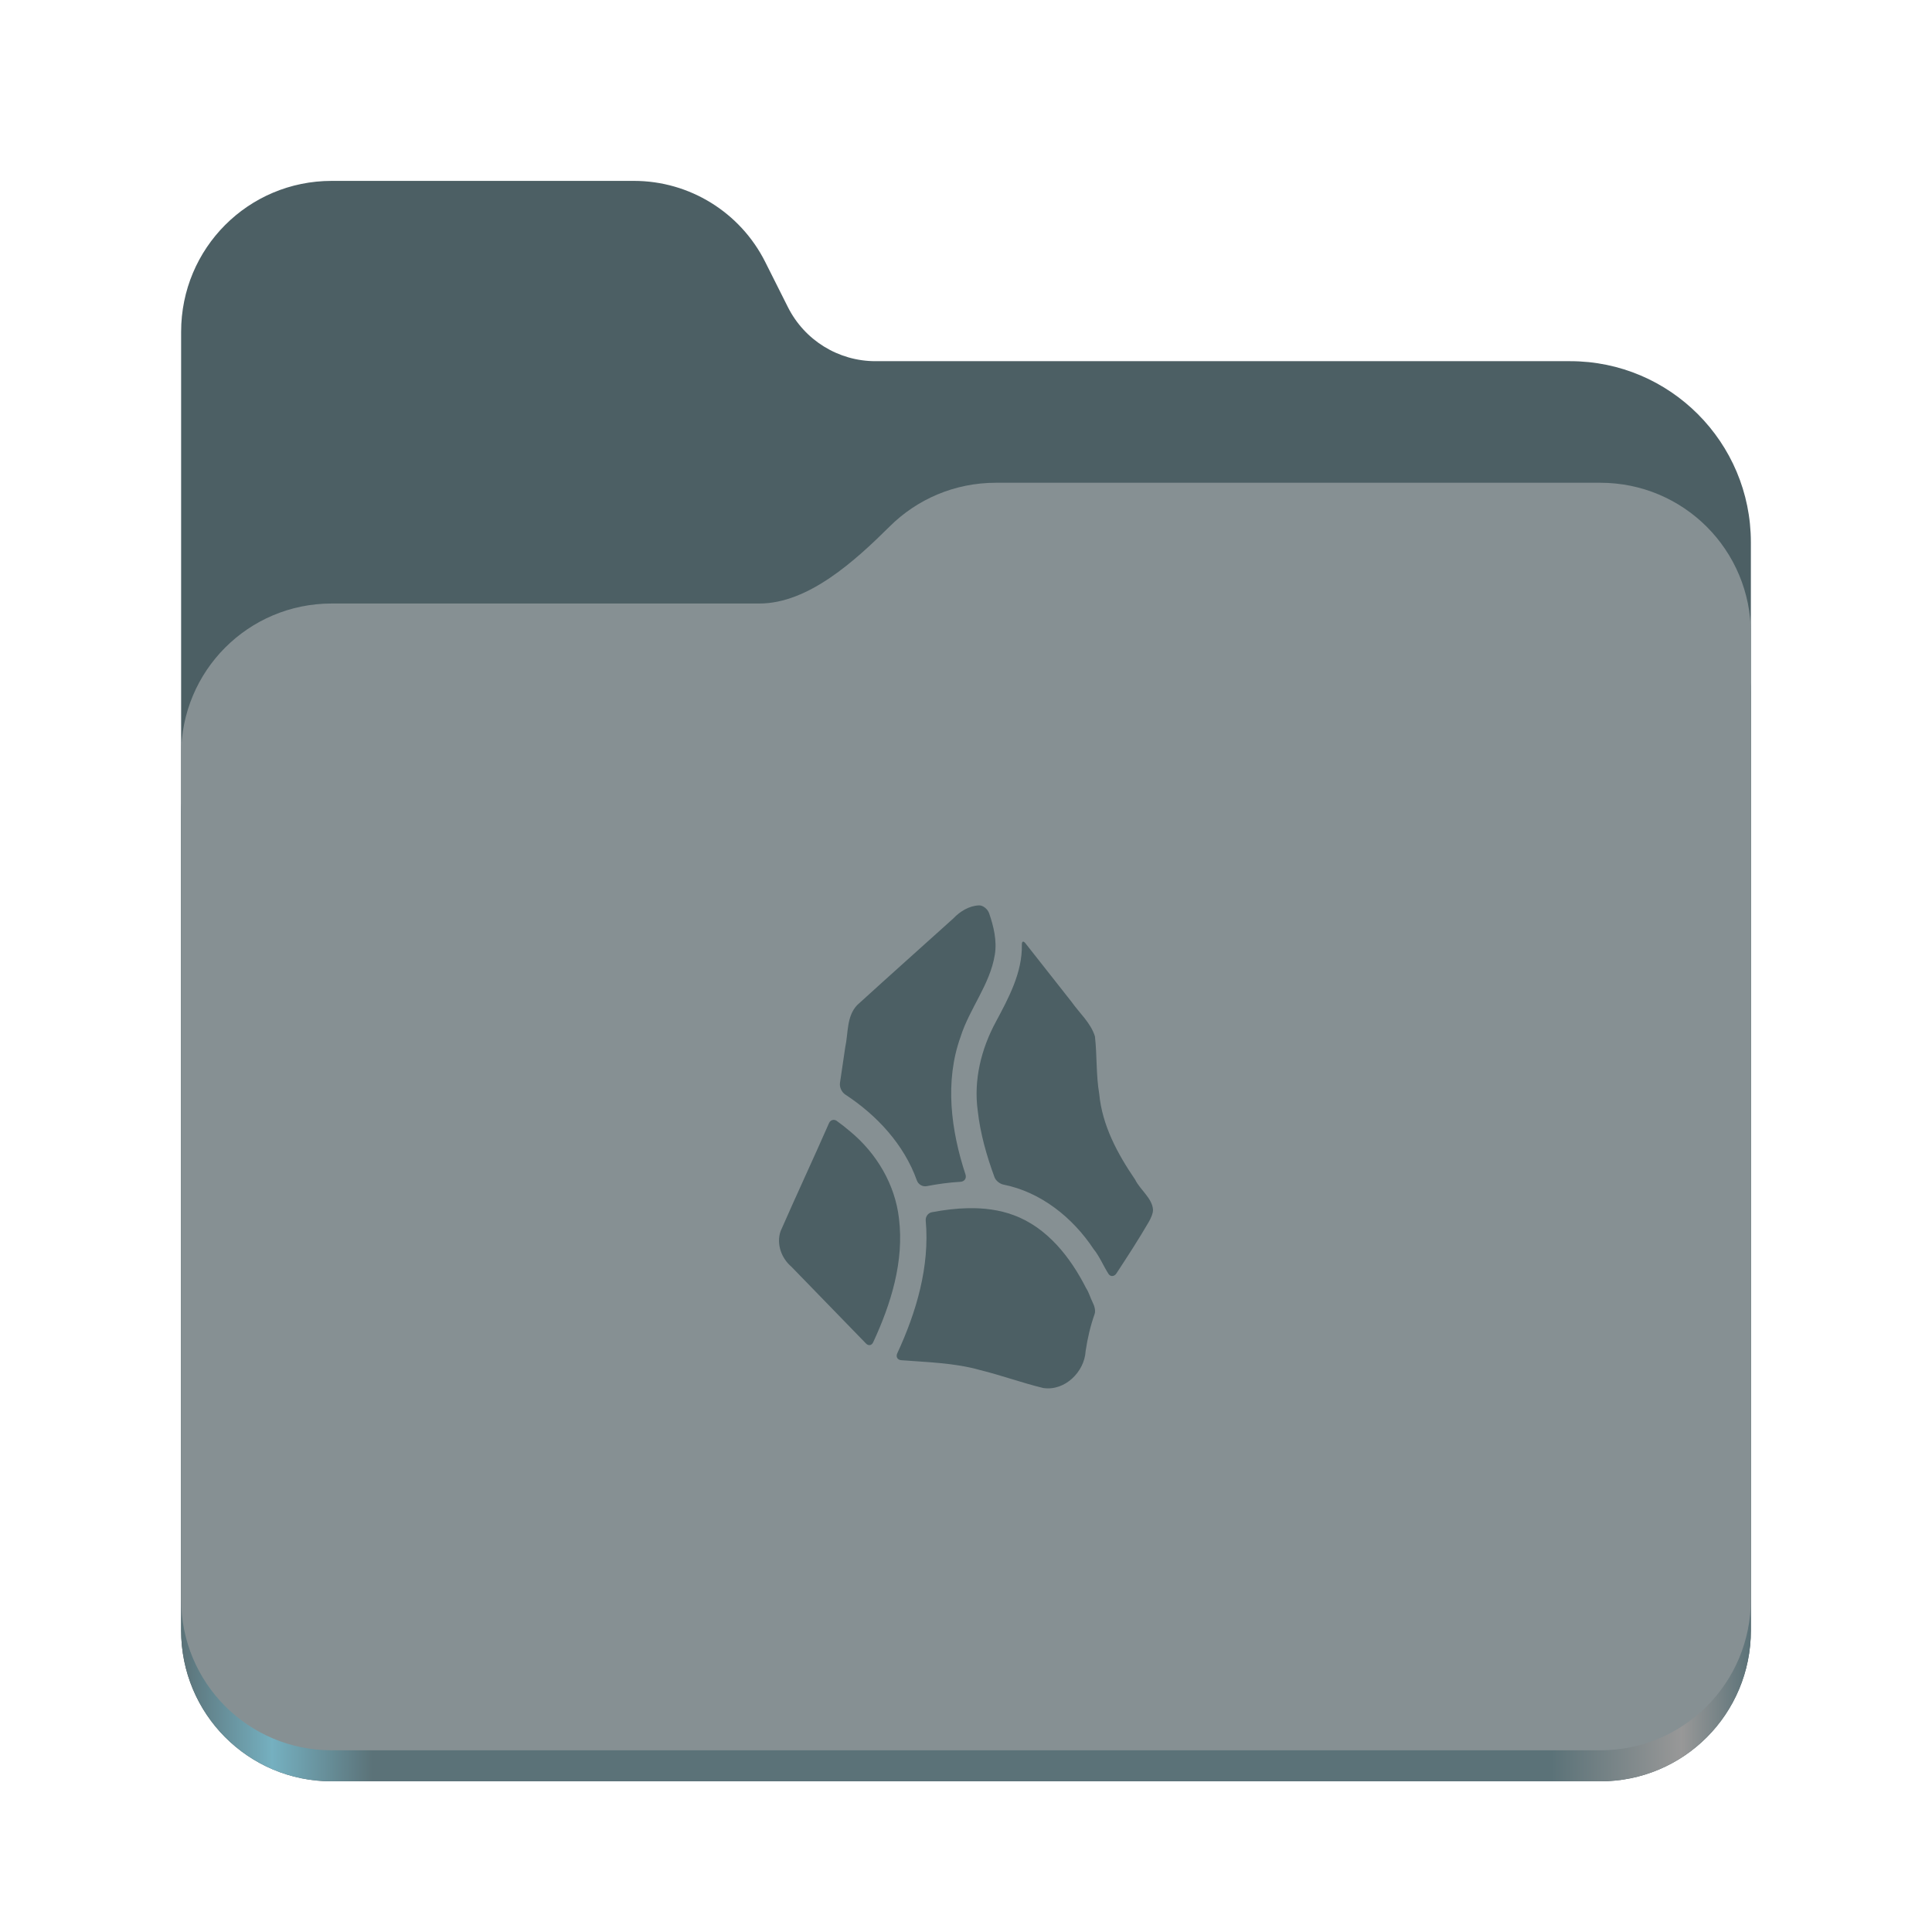
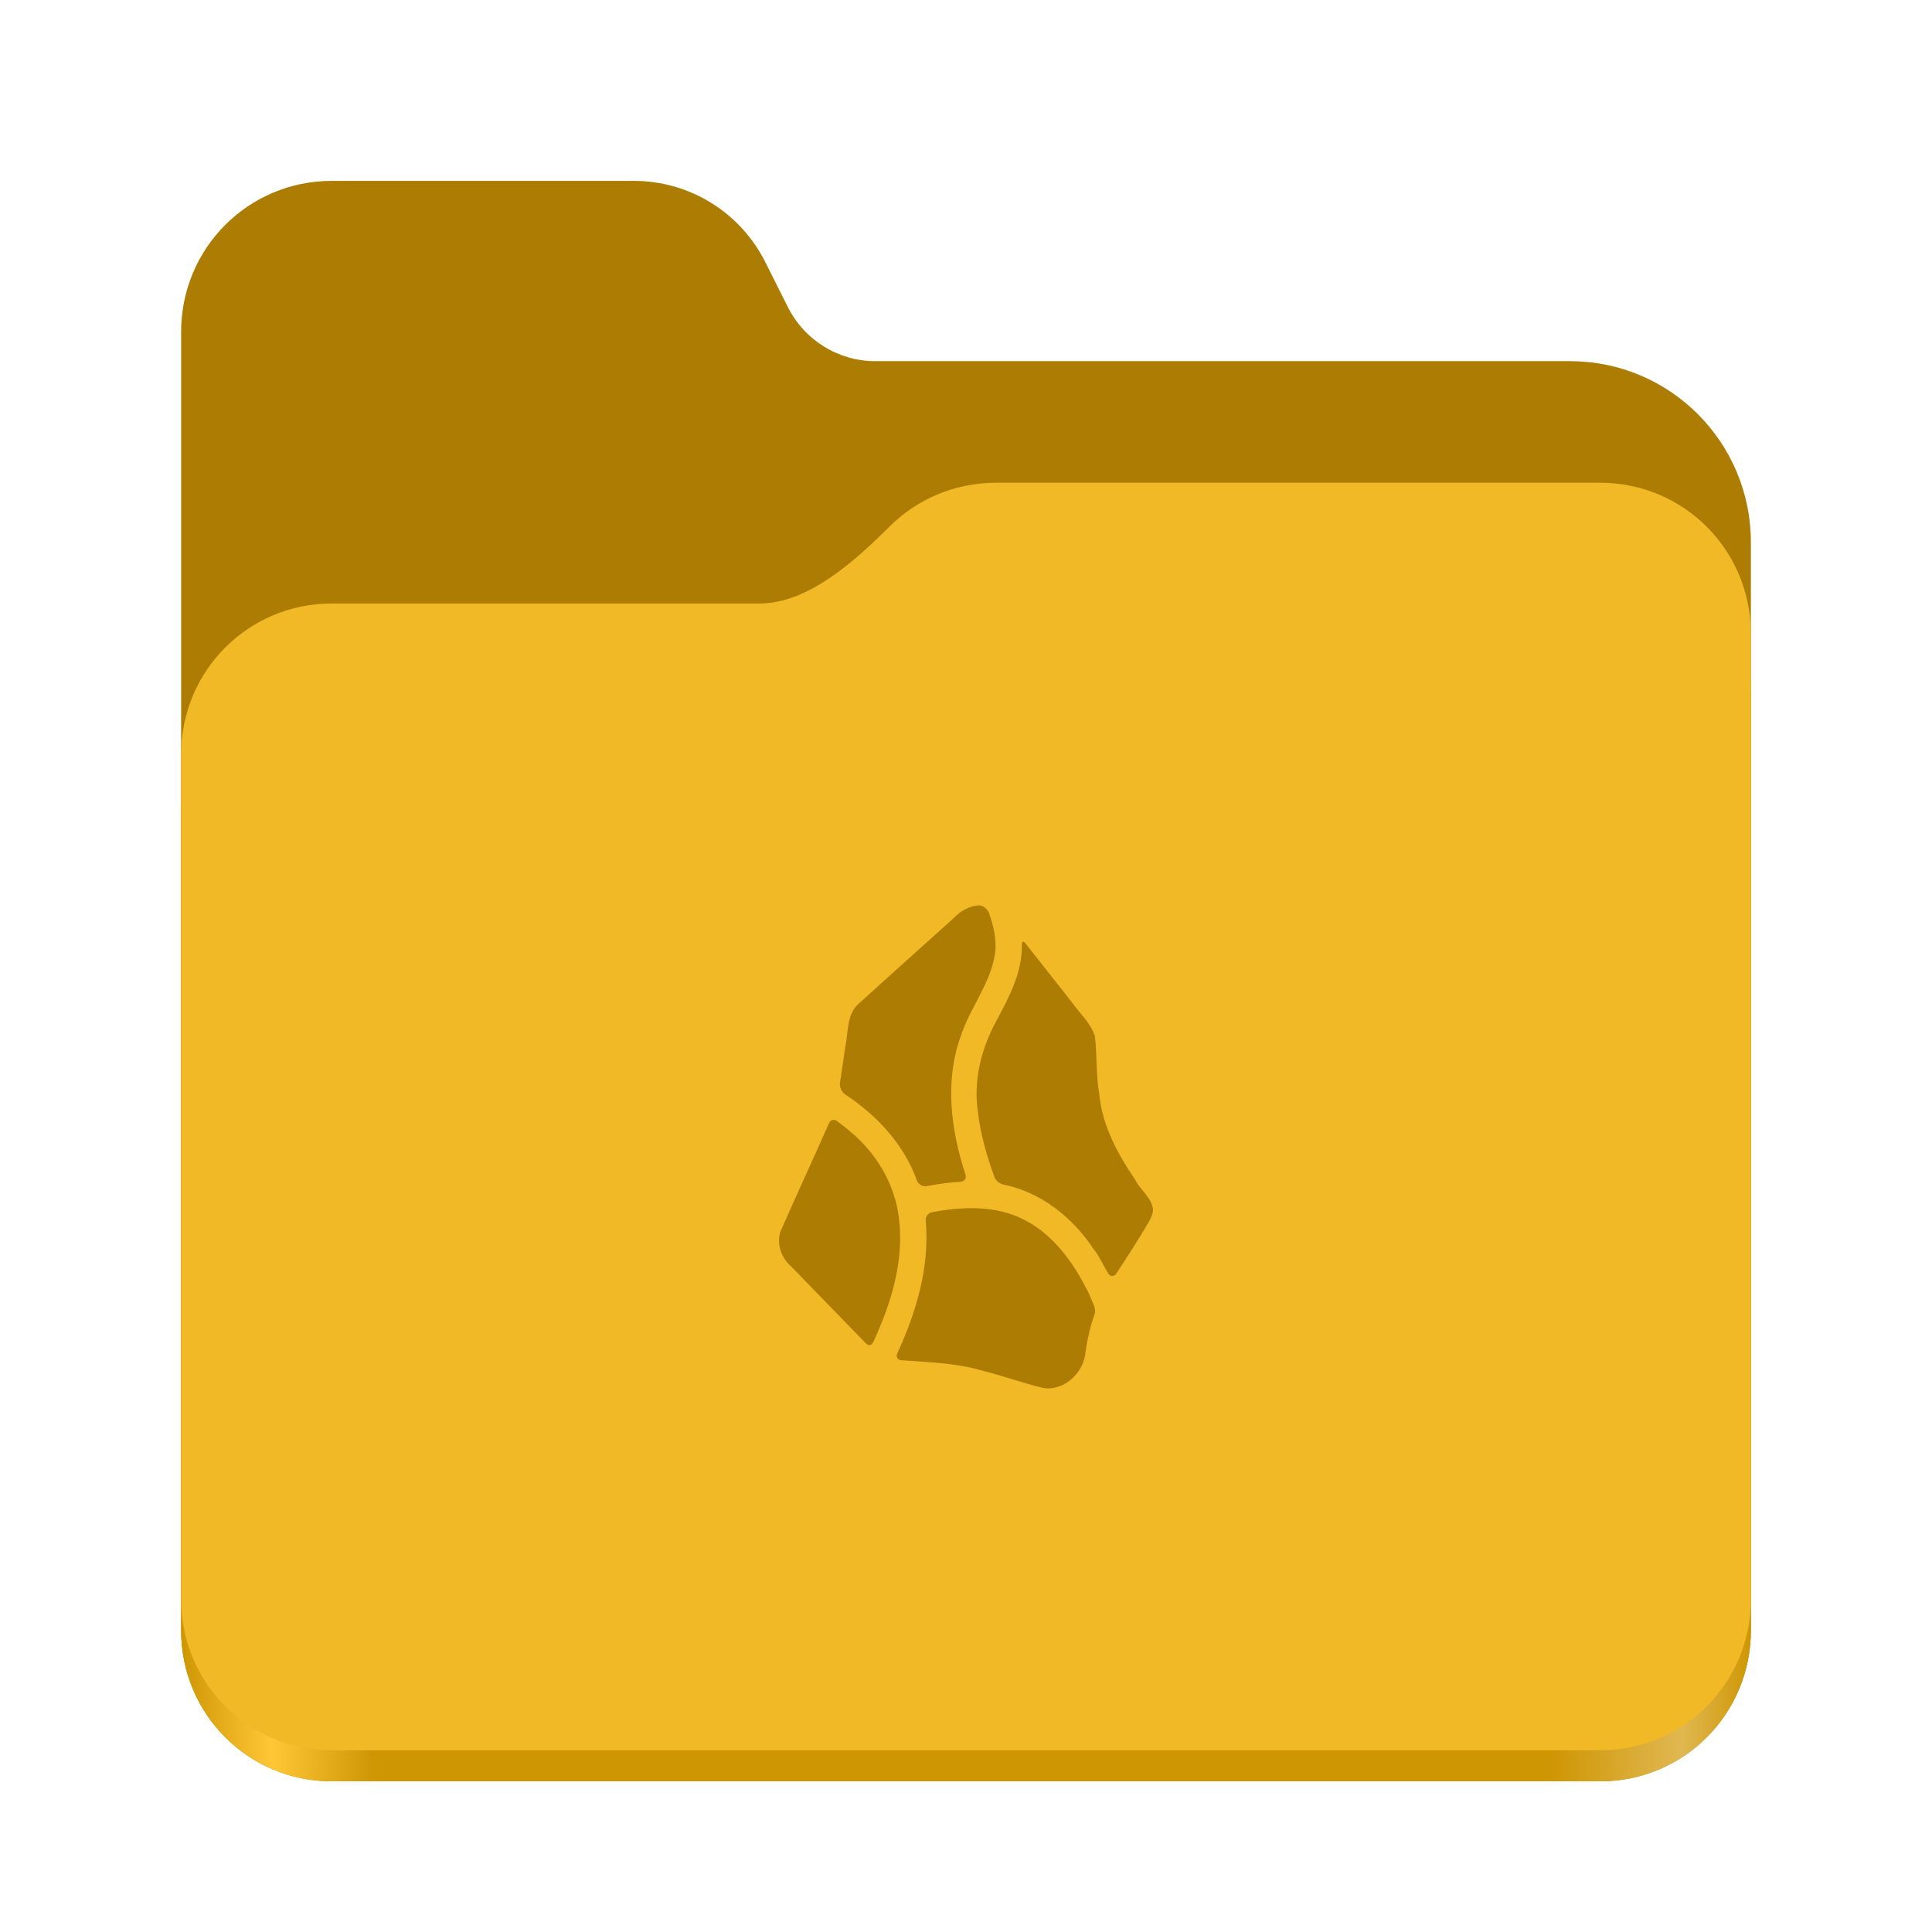
<svg xmlns="http://www.w3.org/2000/svg" xmlns:xlink="http://www.w3.org/1999/xlink" height="128" viewBox="0 0 128 128" width="128" version="1.1" id="svg5248">
  <defs id="defs5252">
    <linearGradient xlink:href="#linearGradient2023" id="linearGradient2025" x1="2689.252" y1="-1106.803" x2="2918.07" y2="-1106.803" gradientUnits="userSpaceOnUse" gradientTransform="matrix(0.4545101,0,0,0.4555215,-1210.292,616.1566)" />
    <linearGradient id="linearGradient2023">
-       <stop style="stop-color:#5b7278;stop-opacity:1;" offset="0" id="stop2019" />
-       <stop style="stop-color:#75b0c0;stop-opacity:1;" offset="0.058" id="stop2795" />
-       <stop style="stop-color:#5b7278;stop-opacity:1;" offset="0.122" id="stop2797" />
-       <stop style="stop-color:#5b7278;stop-opacity:1;" offset="0.873" id="stop2793" />
-       <stop style="stop-color:#989898;stop-opacity:1;" offset="0.956" id="stop2791" />
-       <stop style="stop-color:#5b7278;stop-opacity:1;" offset="1" id="stop2021" />
+       <stop style="stop-color:#cf9604;stop-opacity:1;" offset="0" id="stop2019" />
+       <stop style="stop-color:#ffc736;stop-opacity:1;" offset="0.058" id="stop2795" />
+       <stop style="stop-color:#cf9604;stop-opacity:1;" offset="0.122" id="stop2797" />
+       <stop style="stop-color:#cf9604;stop-opacity:1;" offset="0.873" id="stop2793" />
+       <stop style="stop-color:#e0b851;stop-opacity:1;" offset="0.956" id="stop2791" />
+       <stop style="stop-color:#cf9604;stop-opacity:1;" offset="1" id="stop2021" />
    </linearGradient>
  </defs>
  <linearGradient id="a" gradientUnits="userSpaceOnUse" x1="12" x2="116" y1="64" y2="64">
    <stop offset="0" stop-color="#3d3846" id="stop5214" />
    <stop offset="0.05" stop-color="#77767b" id="stop5216" />
    <stop offset="0.1" stop-color="#5e5c64" id="stop5218" />
    <stop offset="0.9" stop-color="#504e56" id="stop5220" />
    <stop offset="0.95" stop-color="#77767b" id="stop5222" />
    <stop offset="1" stop-color="#3d3846" id="stop5224" />
  </linearGradient>
  <linearGradient id="b" gradientUnits="userSpaceOnUse" x1="12" x2="112.041" y1="60" y2="80.988">
    <stop offset="0" stop-color="#77767b" id="stop5227" />
    <stop offset="0.384" stop-color="#9a9996" id="stop5229" />
    <stop offset="0.721" stop-color="#77767b" id="stop5231" />
    <stop offset="1" stop-color="#68666f" id="stop5233" />
  </linearGradient>
-   <path id="rect1135" style="fill:#4c5f64;fill-opacity:1;stroke-width:4;stroke-linecap:round;stop-color:#000000" d="m 21.978,11.984 c -5.528,0 -9.978,4.46 -9.978,10 v 86.033 c 0,5.54 4.451,10 9.978,10 h 84.043 c 5.528,0 9.979,-4.46 9.979,-10 V 35.929 A 11.973,12 0 0 0 104.027,23.929 H 58 A 6.492,6.507 0 0 1 52.201,20.348 L 50.698,17.355 A 9.738,9.76 0 0 0 42,11.984 Z" />
+   <path id="rect1135" style="fill:#ad7d03;fill-opacity:1;stroke-width:4;stroke-linecap:round;stop-color:#000000" d="m 21.978,11.984 c -5.528,0 -9.978,4.46 -9.978,10 v 86.033 c 0,5.54 4.451,10 9.978,10 h 84.043 c 5.528,0 9.979,-4.46 9.979,-10 V 35.929 A 11.973,12 0 0 0 104.027,23.929 H 58 A 6.492,6.507 0 0 1 52.201,20.348 L 50.698,17.355 A 9.738,9.76 0 0 0 42,11.984 Z" />
  <path id="path1953" style="fill:url(#linearGradient2025);fill-opacity:1;stroke-width:4;stroke-linecap:round;stop-color:#000000" d="m 65.979,35.984 c -2.747,0 -5.228,1.101 -7.029,2.889 -2.274,2.257 -5.385,5.111 -8.633,5.111 H 21.978 c -5.528,0 -9.978,4.46 -9.978,10 V 108.017 c 0,5.54 4.451,10 9.978,10 h 84.043 c 5.528,0 9.979,-4.46 9.979,-10 V 59.984 53.984 45.984 c 0,-5.54 -4.451,-10 -9.979,-10 z" />
-   <path id="rect1586" style="fill:#869093;fill-opacity:1;stroke-width:4;stroke-linecap:round;stop-color:#000000" d="m 65.979,31.984 c -2.747,0 -5.228,1.101 -7.029,2.889 C 56.676,37.13 53.565,39.984 50.317,39.984 H 21.978 c -5.528,0 -9.978,4.46 -9.978,10 v 55.978 c 0,5.54 4.451,10 9.978,10 h 84.043 c 5.528,0 9.979,-4.46 9.979,-10 V 55.984 49.984 41.984 c 0,-5.54 -4.451,-10 -9.979,-10 z" />
-   <g id="g26" transform="matrix(0.3017441,0,0,0.3017441,53.12883,47.56692)" style="fill:#4c5f64;fill-opacity:1">
-     <path id="path23" style="fill:#4c5f64;fill-opacity:1;stroke-width:0.265" d="m 38.88,41.151 c -2.156,0.085 -4.158,1.308 -5.644,2.874 -7.024,6.343 -14.094,12.63 -21.088,19.004 -2.373,2.469 -1.953,6.156 -2.634,9.263 -0.382,2.618 -0.76,5.236 -1.159,7.851 -0.138,0.907 0.384,2.028 1.152,2.531 6.959,4.555 12.921,10.984 15.735,18.875 0.308,0.864 1.248,1.421 2.149,1.249 2.443,-0.467 4.909,-0.815 7.392,-0.952 0.916,-0.05 1.413,-0.759 1.126,-1.631 -3.186,-9.698 -4.592,-20.403 -1.074,-30.202 1.971,-6.233 6.476,-11.496 7.521,-18.04 0.5,-3.075 -0.258,-6.229 -1.256,-9.101 -0.301,-0.867 -1.306,-1.758 -2.22,-1.722 z m 9.683,7.955 c -0.179,0.012 -0.281,0.252 -0.272,0.706 0.12,6.076 -2.9,11.665 -5.703,16.9 -3.22,5.942 -4.914,12.784 -3.981,19.541 0.558,5.004 1.948,9.873 3.683,14.59 0.278,0.757 1.164,1.454 1.955,1.612 8.228,1.637 15.239,7.256 19.807,14.175 1.215,1.447 2.259,3.889 3.269,5.444 0.438,0.674 1.28,0.577 1.722,-0.097 2.446,-3.735 4.885,-7.481 7.127,-11.34 0.405,-0.697 0.966,-1.9 0.913,-2.699 -0.167,-2.488 -2.846,-4.365 -3.916,-6.57 -3.858,-5.649 -7.233,-11.88 -7.884,-18.81 -0.717,-4.181 -0.468,-8.454 -0.945,-12.641 -0.918,-2.966 -3.36,-5.075 -5.114,-7.56 -3.373,-4.285 -6.744,-8.564 -10.117,-12.848 -0.218,-0.277 -0.405,-0.411 -0.544,-0.401 z M 6.917,88.247 c -0.403,0.018 -0.772,0.267 -0.964,0.706 -3.486,7.94 -7.163,15.802 -10.641,23.742 -0.957,2.797 0.181,5.923 2.382,7.793 5.461,5.624 10.922,11.244 16.383,16.868 0.534,0.55 1.237,0.436 1.56,-0.259 3.93,-8.458 6.826,-17.779 5.677,-27.179 -0.844,-7.471 -4.924,-14.332 -10.674,-19.095 -0.96,-0.828 -1.961,-1.611 -2.99,-2.35 -0.233,-0.168 -0.49,-0.237 -0.731,-0.227 z M 36.537,107.633 c -2.693,0.053 -5.375,0.389 -8.02,0.893 -0.831,0.159 -1.409,0.983 -1.333,1.825 0.906,10.065 -2.036,20.066 -6.246,29.147 -0.356,0.768 0.03,1.449 0.874,1.515 5.798,0.455 11.663,0.572 17.295,2.162 4.679,1.148 9.217,2.818 13.897,3.948 4.706,0.704 9.023,-3.518 9.288,-8.097 0.407,-2.759 1.037,-5.493 1.968,-8.123 0.282,-0.798 -0.053,-1.846 -0.427,-2.589 -0.487,-0.967 -0.855,-2.275 -1.43,-3.113 -3.444,-6.784 -8.542,-13.323 -15.904,-16.033 -3.173,-1.187 -6.589,-1.592 -9.962,-1.534 z" />
+   <path id="rect1586" style="fill:#f2b927;fill-opacity:1;stroke-width:4;stroke-linecap:round;stop-color:#000000" d="m 65.979,31.984 c -2.747,0 -5.228,1.101 -7.029,2.889 C 56.676,37.13 53.565,39.984 50.317,39.984 H 21.978 c -5.528,0 -9.978,4.46 -9.978,10 v 55.978 c 0,5.54 4.451,10 9.978,10 h 84.043 c 5.528,0 9.979,-4.46 9.979,-10 V 55.984 49.984 41.984 c 0,-5.54 -4.451,-10 -9.979,-10 z" />
+   <g id="g26" transform="matrix(0.3017441,0,0,0.3017441,53.12883,47.56692)" style="fill:#ad7d03;fill-opacity:1">
+     <path id="path23" style="fill:#ad7d03;fill-opacity:1;stroke-width:0.265" d="m 38.88,41.151 c -2.156,0.085 -4.158,1.308 -5.644,2.874 -7.024,6.343 -14.094,12.63 -21.088,19.004 -2.373,2.469 -1.953,6.156 -2.634,9.263 -0.382,2.618 -0.76,5.236 -1.159,7.851 -0.138,0.907 0.384,2.028 1.152,2.531 6.959,4.555 12.921,10.984 15.735,18.875 0.308,0.864 1.248,1.421 2.149,1.249 2.443,-0.467 4.909,-0.815 7.392,-0.952 0.916,-0.05 1.413,-0.759 1.126,-1.631 -3.186,-9.698 -4.592,-20.403 -1.074,-30.202 1.971,-6.233 6.476,-11.496 7.521,-18.04 0.5,-3.075 -0.258,-6.229 -1.256,-9.101 -0.301,-0.867 -1.306,-1.758 -2.22,-1.722 z m 9.683,7.955 c -0.179,0.012 -0.281,0.252 -0.272,0.706 0.12,6.076 -2.9,11.665 -5.703,16.9 -3.22,5.942 -4.914,12.784 -3.981,19.541 0.558,5.004 1.948,9.873 3.683,14.59 0.278,0.757 1.164,1.454 1.955,1.612 8.228,1.637 15.239,7.256 19.807,14.175 1.215,1.447 2.259,3.889 3.269,5.444 0.438,0.674 1.28,0.577 1.722,-0.097 2.446,-3.735 4.885,-7.481 7.127,-11.34 0.405,-0.697 0.966,-1.9 0.913,-2.699 -0.167,-2.488 -2.846,-4.365 -3.916,-6.57 -3.858,-5.649 -7.233,-11.88 -7.884,-18.81 -0.717,-4.181 -0.468,-8.454 -0.945,-12.641 -0.918,-2.966 -3.36,-5.075 -5.114,-7.56 -3.373,-4.285 -6.744,-8.564 -10.117,-12.848 -0.218,-0.277 -0.405,-0.411 -0.544,-0.401 z M 6.917,88.247 c -0.403,0.018 -0.772,0.267 -0.964,0.706 -3.486,7.94 -7.163,15.802 -10.641,23.742 -0.957,2.797 0.181,5.923 2.382,7.793 5.461,5.624 10.922,11.244 16.383,16.868 0.534,0.55 1.237,0.436 1.56,-0.259 3.93,-8.458 6.826,-17.779 5.677,-27.179 -0.844,-7.471 -4.924,-14.332 -10.674,-19.095 -0.96,-0.828 -1.961,-1.611 -2.99,-2.35 -0.233,-0.168 -0.49,-0.237 -0.731,-0.227 z M 36.537,107.633 c -2.693,0.053 -5.375,0.389 -8.02,0.893 -0.831,0.159 -1.409,0.983 -1.333,1.825 0.906,10.065 -2.036,20.066 -6.246,29.147 -0.356,0.768 0.03,1.449 0.874,1.515 5.798,0.455 11.663,0.572 17.295,2.162 4.679,1.148 9.217,2.818 13.897,3.948 4.706,0.704 9.023,-3.518 9.288,-8.097 0.407,-2.759 1.037,-5.493 1.968,-8.123 0.282,-0.798 -0.053,-1.846 -0.427,-2.589 -0.487,-0.967 -0.855,-2.275 -1.43,-3.113 -3.444,-6.784 -8.542,-13.323 -15.904,-16.033 -3.173,-1.187 -6.589,-1.592 -9.962,-1.534 z" />
  </g>
</svg>
